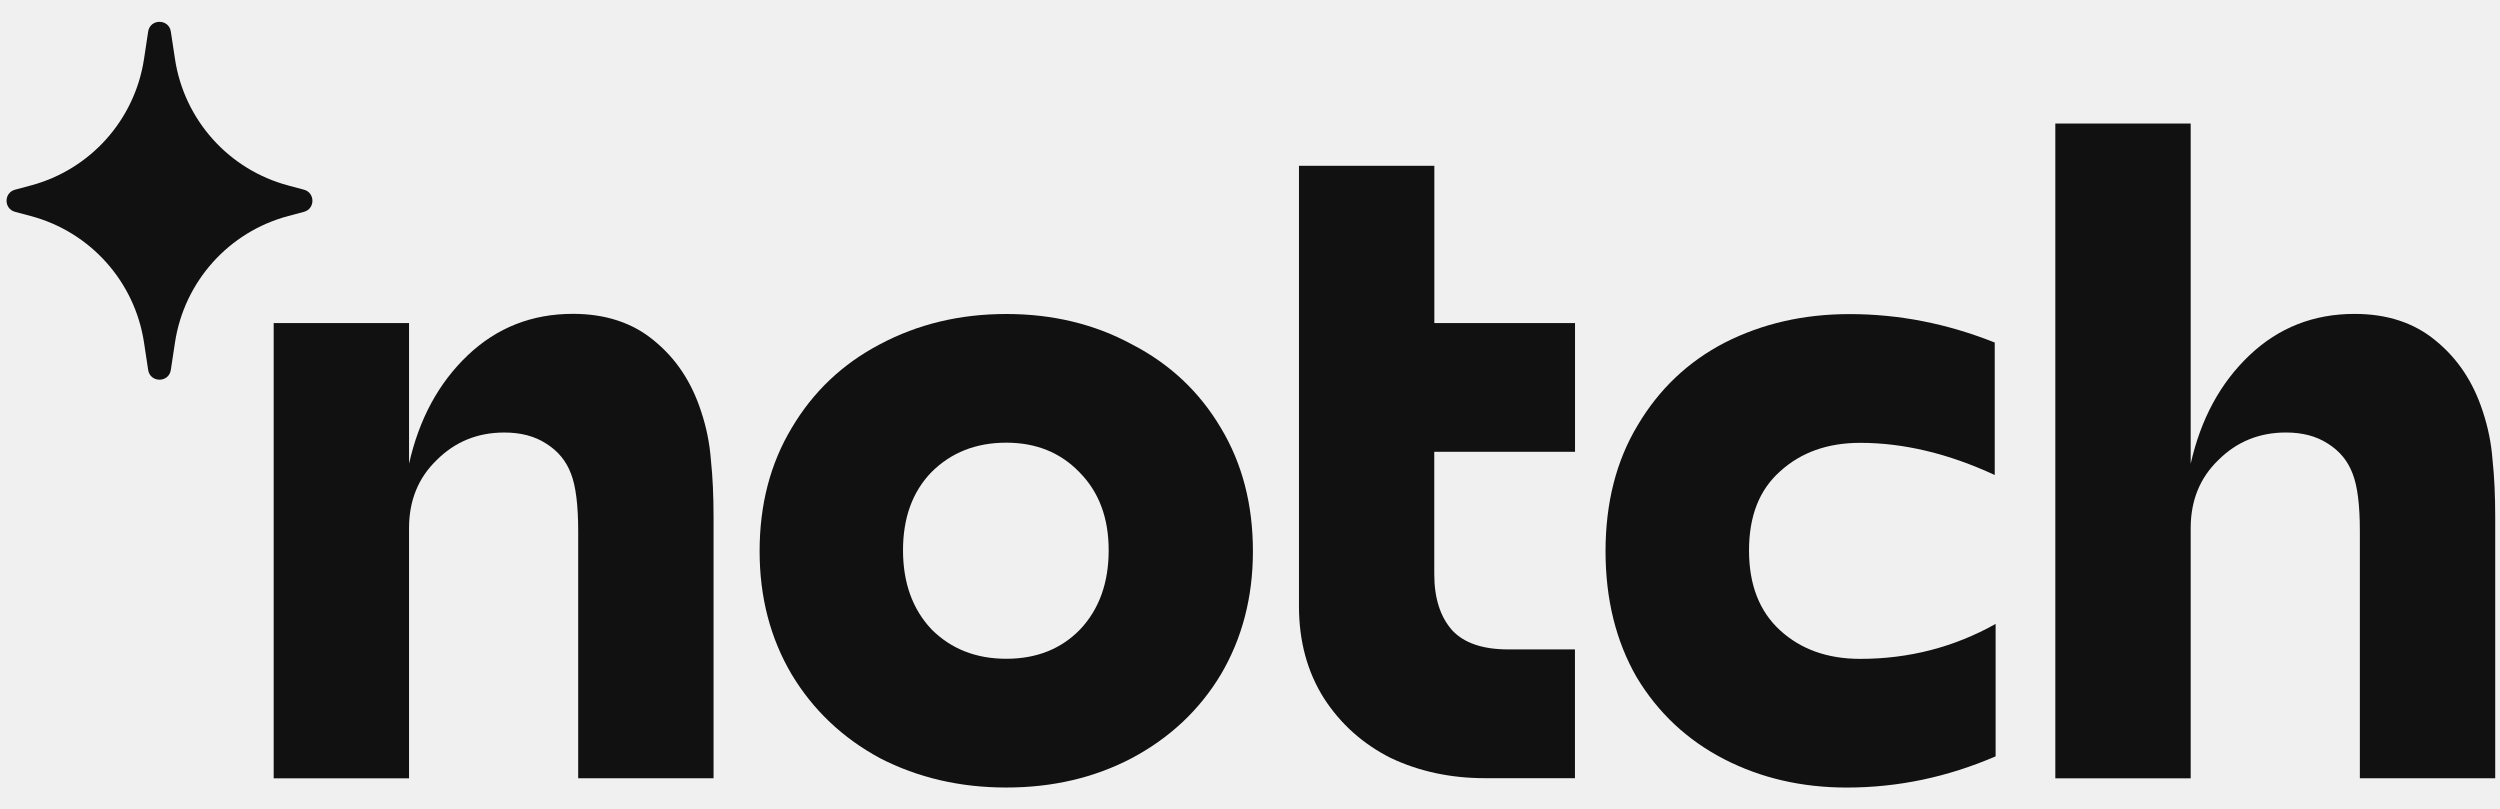
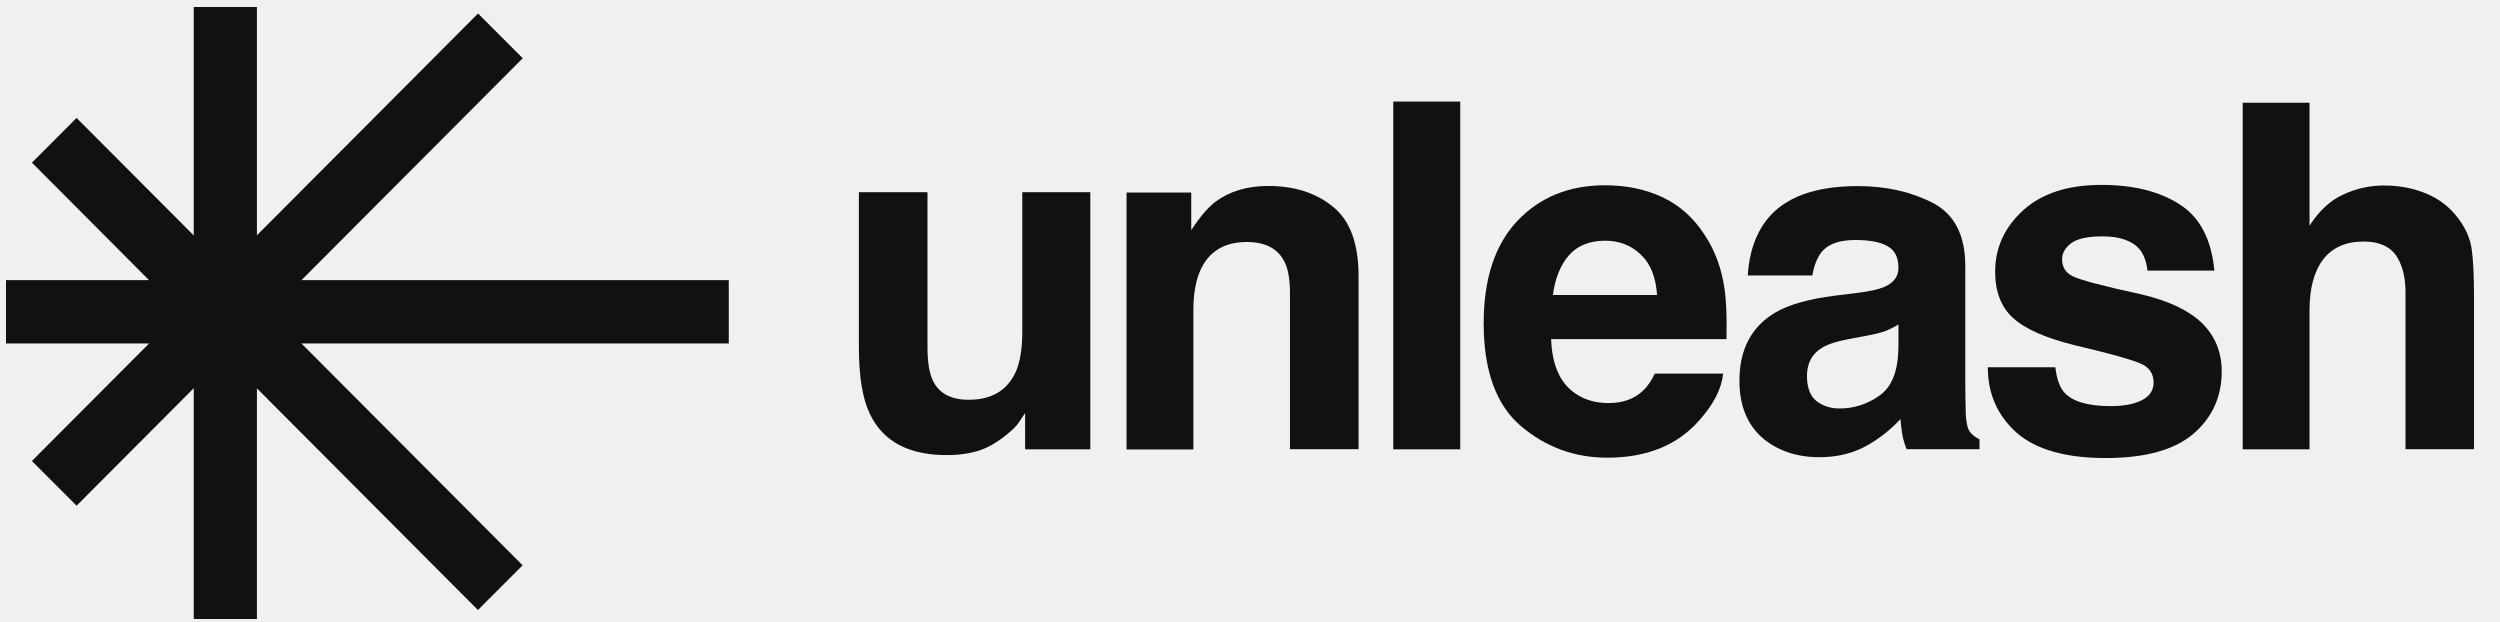
- <svg xmlns="http://www.w3.org/2000/svg" width="102" height="33" viewBox="0 0 102 33" fill="none">
-   <g clip-path="url(#clip0_2097_12327)">
-     <path d="M28.605 16.783C28.822 17.433 28.955 18.095 29.005 18.77C29.077 19.445 29.113 20.221 29.113 21.096V31.753H23.59V21.661C23.59 20.61 23.493 19.835 23.299 19.334C23.104 18.809 22.765 18.398 22.281 18.097C21.82 17.797 21.253 17.647 20.575 17.647C19.485 17.647 18.565 18.022 17.815 18.773C17.064 19.498 16.689 20.424 16.689 21.549V31.756H11.166V13.18H16.689V18.92C17.1 17.094 17.901 15.618 19.088 14.492C20.274 13.367 21.703 12.805 23.374 12.805C24.705 12.805 25.808 13.169 26.678 13.892C27.576 14.62 28.215 15.582 28.605 16.783Z" fill="#111111" />
-     <path d="M41.057 32.131C39.167 32.131 37.449 31.731 35.898 30.931C34.372 30.105 33.174 28.968 32.301 27.517C31.429 26.041 30.992 24.365 30.992 22.489C30.992 20.588 31.429 18.912 32.301 17.461C33.174 15.985 34.372 14.848 35.898 14.048C37.449 13.222 39.167 12.811 41.057 12.811C42.947 12.811 44.654 13.222 46.179 14.048C47.73 14.848 48.94 15.985 49.812 17.461C50.685 18.912 51.119 20.588 51.119 22.489C51.119 24.365 50.682 26.041 49.812 27.517C48.94 28.968 47.73 30.105 46.179 30.931C44.654 31.731 42.947 32.131 41.057 32.131ZM41.057 26.878C42.291 26.878 43.297 26.478 44.073 25.677C44.848 24.852 45.234 23.776 45.234 22.45C45.234 21.125 44.834 20.063 44.036 19.262C43.261 18.462 42.269 18.061 41.057 18.061C39.823 18.061 38.805 18.462 38.005 19.262C37.229 20.063 36.843 21.125 36.843 22.45C36.843 23.776 37.229 24.852 38.005 25.677C38.805 26.478 39.823 26.878 41.057 26.878Z" fill="#111111" />
-     <path d="M58.518 18.433V23.422C58.518 24.398 58.76 25.16 59.244 25.71C59.727 26.235 60.492 26.496 61.534 26.496H64.258V31.75H60.589C59.185 31.75 57.901 31.474 56.739 30.924C55.6 30.349 54.694 29.537 54.015 28.486C53.337 27.411 52.998 26.16 52.998 24.734V6.765H58.521V13.18H64.261V18.433H58.518Z" fill="#111111" />
-     <path d="M75.351 32.132C73.511 32.132 71.84 31.746 70.337 30.97C68.836 30.195 67.649 29.083 66.776 27.632C65.928 26.156 65.506 24.444 65.506 22.493C65.506 20.517 65.942 18.804 66.815 17.354C67.688 15.878 68.875 14.752 70.376 13.976C71.902 13.201 73.597 12.815 75.462 12.815C77.472 12.815 79.445 13.201 81.385 13.976V19.38C79.495 18.504 77.666 18.068 75.898 18.068C74.567 18.068 73.478 18.457 72.63 19.23C71.782 19.98 71.36 21.056 71.36 22.457C71.36 23.858 71.782 24.944 72.63 25.72C73.478 26.495 74.567 26.882 75.898 26.882C77.883 26.882 79.726 26.406 81.421 25.456V30.859C79.456 31.707 77.433 32.132 75.351 32.132Z" fill="#111111" />
-     <path d="M101.296 16.782C101.513 17.432 101.646 18.094 101.696 18.769C101.769 19.445 101.805 20.22 101.805 21.096V31.752H96.282V21.66C96.282 20.609 96.185 19.834 95.99 19.334C95.795 18.808 95.456 18.397 94.973 18.097C94.511 17.797 93.944 17.646 93.266 17.646C92.177 17.646 91.257 18.022 90.506 18.772C89.755 19.498 89.38 20.423 89.38 21.549V31.755H83.857V5.039H89.38V18.922C89.792 17.096 90.592 15.62 91.779 14.495C92.966 13.369 94.394 12.807 96.065 12.807C97.396 12.807 98.5 13.171 99.37 13.894C100.265 14.62 100.907 15.581 101.296 16.782Z" fill="#111111" />
-     <path d="M6.045 1.289C6.125 0.758 6.89 0.758 6.97 1.289L7.139 2.405C7.515 4.893 9.33 6.92 11.761 7.568L12.4 7.739C12.863 7.862 12.863 8.52 12.4 8.643L11.761 8.814C9.33 9.461 7.515 11.489 7.139 13.976L6.97 15.093C6.89 15.624 6.125 15.624 6.045 15.093L5.876 13.976C5.5 11.489 3.685 9.461 1.255 8.814L0.615 8.643C0.152 8.52 0.152 7.862 0.615 7.739L1.255 7.568C3.685 6.92 5.5 4.893 5.876 2.405L6.045 1.289Z" fill="#111111" />
+ <svg xmlns="http://www.w3.org/2000/svg" width="197" height="49" viewBox="0 0 197 49" fill="none">
+   <mask id="mask0_2097_12672" style="mask-type:luminance" maskUnits="userSpaceOnUse" x="0" y="0" width="197" height="49">
+     <path d="M196.144 0.545H0.469V48.784H196.144V0.545Z" fill="white" />
+   </mask>
+   <g mask="url(#mask0_2097_12672)">
+     <path d="M73.086 15.146V27.354C73.086 28.505 73.226 29.377 73.497 29.961C73.973 30.991 74.926 31.501 76.336 31.501C78.138 31.501 79.37 30.768 80.043 29.302C80.388 28.505 80.556 27.466 80.556 26.158V15.146H85.916V35.407H80.78V32.549C80.734 32.605 80.603 32.8 80.407 33.106C80.211 33.421 79.977 33.69 79.707 33.922C78.876 34.664 78.073 35.175 77.297 35.453C76.532 35.722 75.626 35.861 74.59 35.861C71.602 35.861 69.585 34.785 68.548 32.623C67.969 31.427 67.68 29.674 67.68 27.364V15.146H73.086Z" fill="#111111" />
+     <path d="M99.939 14.654C102.031 14.654 103.73 15.211 105.056 16.306C106.391 17.391 107.054 19.209 107.054 21.751V35.397H101.648V23.078C101.648 22.011 101.508 21.194 101.218 20.628C100.695 19.59 99.715 19.07 98.249 19.07C96.456 19.07 95.224 19.831 94.561 21.361C94.215 22.169 94.038 23.198 94.038 24.451V35.416H88.772V15.174H93.87V18.133C94.552 17.094 95.186 16.343 95.793 15.888C96.895 15.072 98.277 14.654 99.939 14.654Z" fill="#111111" />
+     <path d="M115.067 8.003H109.791V35.407H115.067V8.003Z" fill="#111111" />
+     <path d="M135.888 22.725C135.655 21.139 135.141 19.747 134.348 18.541C133.47 17.177 132.359 16.185 131.014 15.545C129.67 14.914 128.157 14.599 126.476 14.599C123.647 14.599 121.34 15.536 119.566 17.409C117.801 19.283 116.914 21.974 116.914 25.471C116.914 29.209 117.895 31.918 119.856 33.579C121.817 35.239 124.086 36.065 126.654 36.065C129.772 36.065 132.191 35.082 133.918 33.106C135.029 31.863 135.655 30.647 135.786 29.441H130.398C130.118 30.035 129.791 30.499 129.418 30.833C128.736 31.454 127.858 31.761 126.766 31.761C125.738 31.761 124.861 31.51 124.132 31C122.928 30.184 122.302 28.755 122.228 26.723H136.047C136.085 24.989 136.029 23.653 135.888 22.725ZM122.368 23.244C122.545 21.927 122.965 20.888 123.628 20.118C124.31 19.348 125.262 18.968 126.485 18.968C127.606 18.968 128.549 19.339 129.296 20.063C130.062 20.777 130.482 21.844 130.575 23.244H122.368Z" fill="#111111" />
+     <path d="M155.219 34.015C155.041 33.764 154.939 33.301 154.901 32.605C154.883 31.686 154.864 30.907 154.864 30.267V20.963C154.864 18.523 154.005 16.862 152.287 15.981C150.569 15.1 148.608 14.664 146.395 14.664C142.996 14.664 140.605 15.554 139.205 17.335C138.327 18.476 137.832 19.933 137.72 21.705H142.818C142.94 20.925 143.192 20.304 143.556 19.84C144.079 19.218 144.957 18.912 146.208 18.912C147.319 18.912 148.159 19.07 148.729 19.395C149.308 19.71 149.597 20.276 149.597 21.111C149.597 21.797 149.224 22.289 148.468 22.614C148.047 22.799 147.347 22.957 146.376 23.078L144.574 23.3C142.538 23.56 140.988 23.996 139.942 24.599C138.028 25.712 137.066 27.512 137.066 30.008C137.066 31.928 137.664 33.412 138.84 34.47C140.045 35.509 141.548 36.028 143.379 36.028C144.817 36.028 146.096 35.703 147.235 35.045C148.187 34.488 149.028 33.811 149.756 33.022C149.794 33.486 149.84 33.894 149.906 34.247C149.962 34.609 150.083 34.989 150.242 35.397H155.984V34.618C155.648 34.46 155.396 34.256 155.219 34.015ZM149.588 27.521C149.551 29.293 149.056 30.518 148.085 31.186C147.132 31.854 146.086 32.188 144.957 32.188C144.247 32.188 143.631 31.993 143.126 31.594C142.632 31.186 142.389 30.527 142.389 29.627C142.389 28.607 142.8 27.855 143.612 27.382C144.088 27.095 144.891 26.853 146.002 26.659L147.188 26.436C147.786 26.325 148.243 26.204 148.58 26.083C148.925 25.944 149.271 25.768 149.597 25.564V27.521H149.588Z" fill="#111111" />
+     <path d="M161.961 28.941C162.073 29.878 162.316 30.546 162.68 30.944C163.334 31.649 164.548 32.002 166.313 32.002C167.349 32.002 168.171 31.844 168.778 31.538C169.394 31.223 169.702 30.759 169.702 30.147C169.702 29.553 169.459 29.098 168.964 28.792C168.47 28.477 166.639 27.948 163.465 27.197C161.177 26.631 159.561 25.916 158.628 25.054C157.694 24.209 157.218 22.994 157.218 21.408C157.218 19.534 157.946 17.929 159.403 16.593C160.878 15.239 162.942 14.571 165.594 14.571C168.115 14.571 170.169 15.081 171.747 16.102C173.344 17.103 174.259 18.847 174.492 21.324H169.217C169.142 20.638 168.946 20.1 168.647 19.701C168.068 18.987 167.078 18.625 165.678 18.625C164.529 18.625 163.707 18.801 163.212 19.163C162.736 19.525 162.493 19.942 162.493 20.424C162.493 21.027 162.755 21.473 163.278 21.742C163.791 22.029 165.631 22.521 168.787 23.207C170.888 23.709 172.466 24.451 173.512 25.453C174.548 26.473 175.071 27.744 175.071 29.265C175.071 31.269 174.324 32.911 172.83 34.191C171.346 35.453 169.048 36.093 165.939 36.093C162.764 36.093 160.42 35.425 158.898 34.089C157.395 32.735 156.639 31.019 156.639 28.941H161.961Z" fill="#111111" />
+     <path d="M187.837 14.617C189.088 14.617 190.218 14.84 191.226 15.267C192.253 15.703 193.094 16.361 193.747 17.261C194.308 18.013 194.644 18.801 194.765 19.599C194.887 20.397 194.952 21.695 194.952 23.504V35.397H189.555V23.078C189.555 21.992 189.368 21.111 188.995 20.443C188.518 19.506 187.594 19.033 186.249 19.033C184.849 19.033 183.784 19.506 183.065 20.443C182.355 21.371 181.991 22.707 181.991 24.441V35.407H176.725V8.096H181.991V17.781C182.757 16.602 183.635 15.786 184.643 15.332C185.661 14.858 186.726 14.617 187.837 14.617Z" fill="#111111" />
+     <path d="M2.514 36.325L11.745 27.067H0.469V22.076H11.745L2.514 12.818L6.034 9.292L15.268 18.554V0.544H20.245V18.541L37.67 1.064L41.191 4.589L23.756 22.076H57.428V27.067H23.756L41.181 44.544L37.661 48.069L20.245 30.602V48.784H15.268V30.589L6.034 39.85L2.514 36.325Z" fill="#111111" />
  </g>
-   <defs>
-     <clipPath id="clip0_2097_12327">
-       <rect width="102" height="33" fill="white" />
-     </clipPath>
-   </defs>
</svg>
